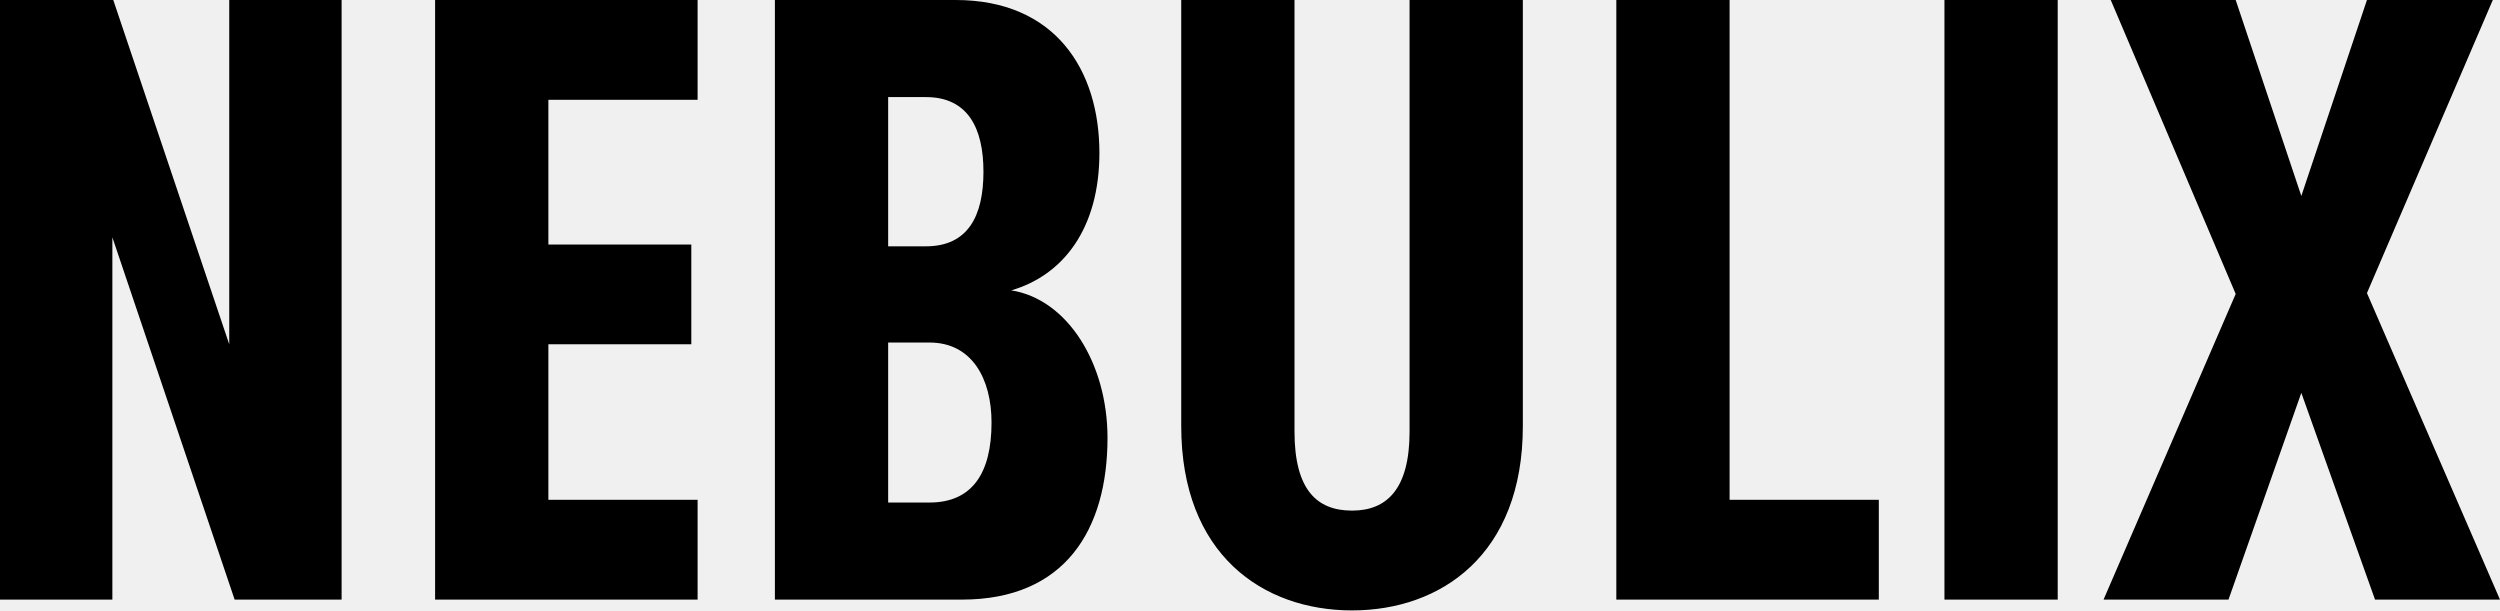
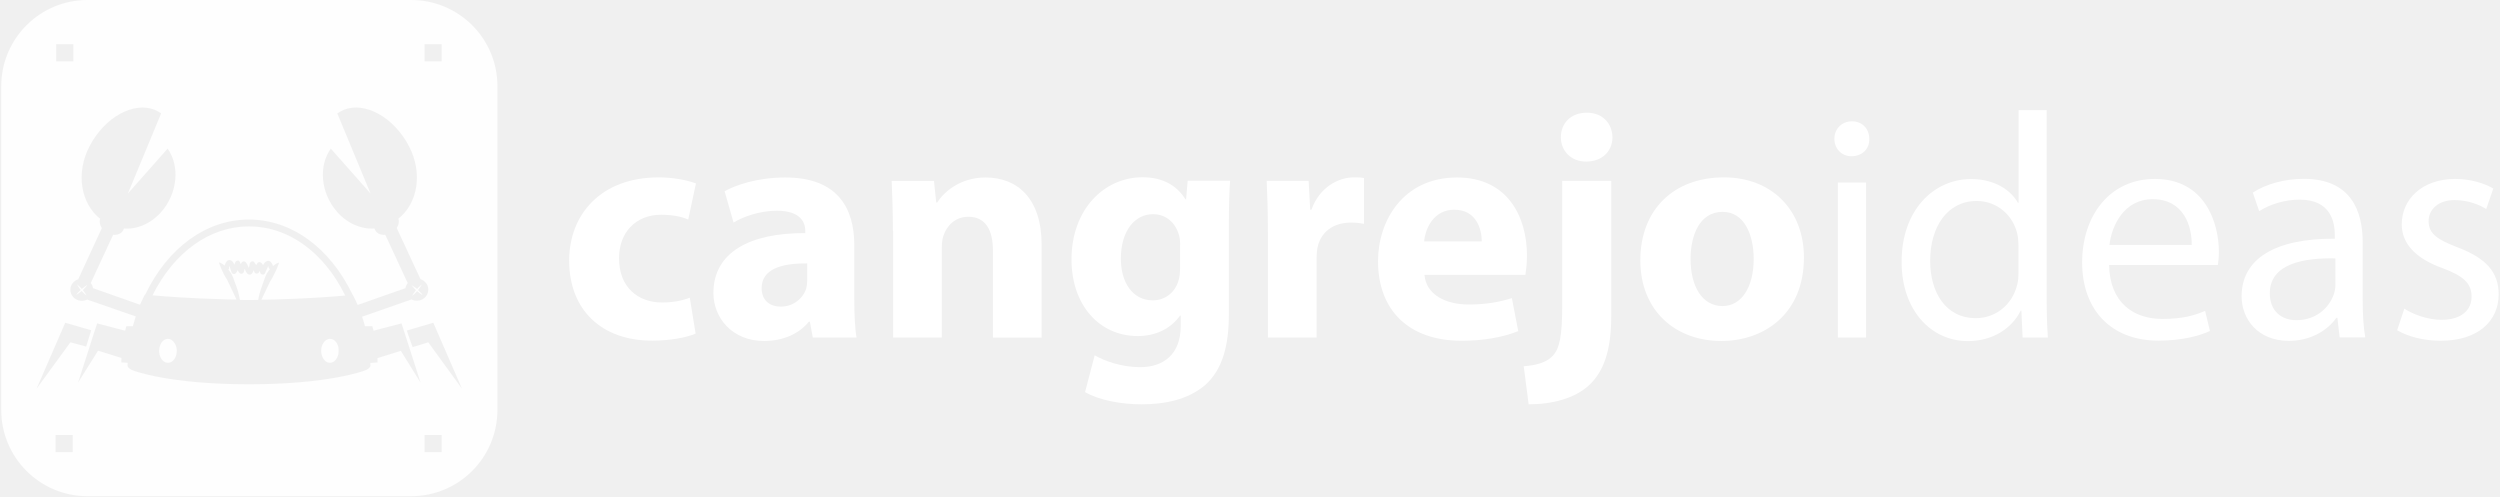
- <svg xmlns="http://www.w3.org/2000/svg" xml:space="preserve" style="enable-background:new 0 0 1164.06 284.21" viewBox="0 0 1164.06 284.21">
-   <path d="M109.25 279.19 52.32 110.5v168.69H0V0h52.74l54 160.32V0h52.32v279.19h-49.81zm93.34 0V0h122.23v46.46h-69.48v67.39h66.55v46.46h-66.55v72.41h69.48v46.46H202.59zm158.22 0V0h84.13c46.46 0 66.97 32.65 66.97 71.16 0 35.16-16.74 56.93-41.02 64.04 26.37 4.19 44.79 34.32 44.79 68.65 0 42.7-19.67 75.34-67.81 75.34h-87.06zm52.74-164.5h17.58c19.67 0 26.79-14.23 26.79-34.74 0-20.09-7.12-34.74-26.79-34.74h-17.58v69.48zm0 119.3h19.25c19.67 0 28.88-13.39 28.88-37.25 0-20.51-9.21-37.25-28.88-37.25h-19.25v74.5zM550.01 0h52.74v200.92c0 27.21 10.46 36.83 26.79 36.83 15.91 0 26.79-9.63 26.79-36.83V0h52.74v198.41c0 59.86-38.09 85.81-79.53 85.81s-79.53-25.95-79.53-85.81V0zM752.6 279.19V0h52.74v232.73h69.48v46.46H752.6zm152.78 0V0h52.74v279.19h-52.74zm200.49 0-34.32-96.27-33.91 96.27h-58.18l61.53-142.32L982.81 0h58.18l30.56 91.25L1102.11 0h58.6l-58.6 136.46 61.95 142.74h-58.19z" fill="currentColor" />
+ <svg xmlns="http://www.w3.org/2000/svg" xmlns:xlink="http://www.w3.org/1999/xlink" version="1.1" id="Capa_1" x="0px" y="0px" viewBox="0 0 2234 443.5" style="enable-background:new 0 0 2234 443.5;" xml:space="preserve">
+   <style type="text/css">
+ 	.st0{clip-path:url(#SVGID_00000005240700124990538650000017138036270860801679_);}
+ 	.st1{clip-path:url(#SVGID_00000170254907138972183390000017427968666127191942_);fill:#FFFFFF;}
+ 	.st2{clip-path:url(#SVGID_00000170254907138972183390000017427968666127191942_);fill:#FEFEFE;}
+ </style>
+   <g id="Ilustración_3_00000043448444503852883760000015567399201883069328_">
+     <g>
+       <defs>
+         <rect id="SVGID_1_" x="1.1" width="2231.8" height="443.5" />
+       </defs>
+       <clipPath id="SVGID_00000111876025985788109230000011918673406144139408_">
+         <use xlink:href="#SVGID_1_" style="overflow:visible;" />
+       </clipPath>
+       <g style="clip-path:url(#SVGID_00000111876025985788109230000011918673406144139408_);">
+         <defs>
+           <rect id="SVGID_00000157266026943641350810000002678766379171099806_" x="1.1" y="0" width="2231.8" height="443.5" />
+         </defs>
+         <clipPath id="SVGID_00000071546321227683694220000005280145839332516256_">
+           <use xlink:href="#SVGID_00000157266026943641350810000002678766379171099806_" style="overflow:visible;" />
+         </clipPath>
+         <path style="clip-path:url(#SVGID_00000071546321227683694220000005280145839332516256_);fill:#FFFFFF;" d="M621.6,298.1     c-7.7,3.4-22.3,6.3-38.9,6.3c-45.2,0-74.1-27.5-74.1-71.5c0-40.9,28-74.4,80.1-74.4c11.4,0,24,2,33.2,5.4l-6.9,32.3     c-5.2-2.3-12.9-4.3-24.3-4.3c-22.9,0-37.8,16.3-37.5,39.2c0,25.8,17.2,39.2,38.3,39.2c10.3,0,18.3-1.7,24.9-4.3L621.6,298.1z" />
+         <path style="clip-path:url(#SVGID_00000071546321227683694220000005280145839332516256_);fill:#FFFFFF;" d="M726.3,301.5l-2.6-14     h-0.9c-9.2,11.2-23.5,17.2-40.1,17.2c-28.3,0-45.2-20.6-45.2-42.9c0-36.3,32.6-53.8,82.1-53.5v-2c0-7.4-4-18-25.5-18     c-14.3,0-29.5,4.9-38.6,10.6l-8-28c9.7-5.4,28.9-12.3,54.4-12.3c46.6,0,61.5,27.5,61.5,60.4v48.6c0,13.4,0.6,26.3,2,34H726.3z      M721.2,235.4c-22.9-0.3-40.6,5.2-40.6,22c0,11.2,7.4,16.6,17.2,16.6c10.9,0,19.7-7.2,22.6-16c0.6-2.3,0.9-4.9,0.9-7.4V235.4z" />
+         <path style="clip-path:url(#SVGID_00000071546321227683694220000005280145839332516256_);fill:#FFFFFF;" d="M797.9,206.3     c0-17.5-0.6-32.3-1.1-44.6h37.8l2,19.2h0.9c5.7-8.9,20-22.3,43.2-22.3c28.6,0,50.1,18.9,50.1,60.1v83h-43.5V224     c0-18-6.3-30.3-22-30.3c-12,0-19.2,8.3-22,16.3c-1.1,2.6-1.7,6.9-1.7,10.9v80.7h-43.5V206.3z" />
+         <path style="clip-path:url(#SVGID_00000071546321227683694220000005280145839332516256_);fill:#FFFFFF;" d="M1099.2,161.6     c-0.6,8.9-1.1,20.6-1.1,41.5v78.1c0,26.9-5.4,48.9-21.2,62.9c-15.5,13.2-36.3,17.2-56.9,17.2c-18.3,0-37.8-3.7-50.4-10.9     l8.6-32.9c8.9,5.2,24.3,10.6,40.6,10.6c20.6,0,36.3-11.2,36.3-36.9v-9.2h-0.6c-8.3,11.7-21.7,18.3-37.8,18.3     c-34.6,0-59.2-28-59.2-68.4c0-44.9,29.2-73.5,63.5-73.5c19.2,0,31.2,8.3,38.3,19.7h0.6l1.4-16.6H1099.2z M1054.6,218.6     c0-2.9-0.3-5.7-0.9-8c-3.1-11.4-11.4-19.2-23.5-19.2c-15.7,0-28.6,14.3-28.6,39.8c0,20.9,10.3,37.2,28.6,37.2     c11.2,0,20-7.4,22.9-17.7c1.1-3.1,1.4-7.7,1.4-11.4V218.6z" />
+         <path style="clip-path:url(#SVGID_00000071546321227683694220000005280145839332516256_);fill:#FFFFFF;" d="M1133,207.7     c0-20.6-0.6-34-1.1-46.1h37.5l1.4,25.8h1.1c7.2-20.3,24.3-28.9,37.8-28.9c4,0,6,0,9.2,0.6V200c-3.1-0.6-6.9-1.1-11.7-1.1     c-16,0-26.9,8.6-29.8,22c-0.6,2.9-0.9,6.3-0.9,9.7v71H1133V207.7z" />
+         <path style="clip-path:url(#SVGID_00000071546321227683694220000005280145839332516256_);fill:#FFFFFF;" d="M1272.9,245.5     c1.4,18,19.2,26.6,39.5,26.6c14.9,0,26.9-2,38.6-5.7l5.7,29.5c-14.3,5.7-31.8,8.6-50.6,8.6c-47.5,0-74.7-27.5-74.7-71.2     c0-35.5,22-74.7,70.7-74.7c45.2,0,62.4,35.2,62.4,69.8c0,7.4-0.9,14-1.4,17.2H1272.9z M1324.1,215.7c0-10.6-4.6-28.3-24.6-28.3     c-18.3,0-25.8,16.6-26.9,28.3H1324.1z" />
+         <path style="clip-path:url(#SVGID_00000071546321227683694220000005280145839332516256_);fill:#FFFFFF;" d="M1361.6,327.3     c11.5-0.9,20.3-3.4,25.8-9.2c6.3-6.6,8.6-17.7,8.6-45.5v-111h43.8v121.3c0,30.6-6.9,49.2-19.7,61.2c-12.9,12-33.2,17.2-54.1,17.2     L1361.6,327.3z M1440.9,122.7c0,12-8.9,21.7-23.5,21.7c-13.7,0-22.6-9.7-22.6-21.7c0-12.6,8.9-22,23.2-22     C1432,100.7,1440.6,110.1,1440.9,122.7" />
+         <path style="clip-path:url(#SVGID_00000071546321227683694220000005280145839332516256_);fill:#FFFFFF;" d="M1612,230     c0,51.2-36.3,74.7-73.8,74.7c-40.9,0-72.4-26.9-72.4-72.1c0-45.2,29.8-74.1,74.7-74.1C1583.4,158.5,1612,187.9,1612,230      M1510.7,231.4c0,24,10,42.1,28.6,42.1c16.9,0,27.8-16.9,27.8-42.1c0-20.9-8-42.1-27.8-42.1     C1518.4,189.4,1510.7,210.8,1510.7,231.4" />
+         <path style="clip-path:url(#SVGID_00000071546321227683694220000005280145839332516256_);fill:#FFFFFF;" d="M1670.4,124.1     c0.3,8.6-6,15.5-16,15.5c-8.9,0-15.2-6.9-15.2-15.5c0-8.9,6.6-15.7,15.7-15.7C1664.3,108.4,1670.4,115.3,1670.4,124.1      M1642.3,163.1h25.2v138.5h-25.2V163.1z" />
+         <path style="clip-path:url(#SVGID_00000071546321227683694220000005280145839332516256_);fill:#FFFFFF;" d="M1828.9,98.4v167.4     c0,12.3,0.3,26.3,1.1,35.8h-22.6l-1.1-24h-0.6c-7.7,15.5-24.6,27.2-47.2,27.2c-33.5,0-59.2-28.3-59.2-70.4     c-0.3-46.1,28.3-74.4,62.1-74.4c21.2,0,35.5,10,41.8,21.2h0.6V98.4H1828.9z M1803.7,219.4c0-3.1-0.3-7.4-1.1-10.6     c-3.7-16-17.5-29.2-36.3-29.2c-26,0-41.5,22.9-41.5,53.5c0,28,13.7,51.2,40.9,51.2c16.9,0,32.3-11.2,36.9-30     c0.9-3.4,1.1-6.9,1.1-10.9V219.4z" />
+         <path style="clip-path:url(#SVGID_00000071546321227683694220000005280145839332516256_);fill:#FFFFFF;" d="M1884.7,236.9     c0.6,34,22.3,48.1,47.5,48.1c18,0,28.9-3.1,38.3-7.2l4.3,18c-8.9,4-24,8.6-46.1,8.6c-42.6,0-68.1-28-68.1-69.8s24.6-74.7,65-74.7     c45.2,0,57.2,39.8,57.2,65.2c0,5.2-0.6,9.2-0.9,11.7H1884.7z M1958.5,218.9c0.3-16-6.6-40.9-34.9-40.9     c-25.5,0-36.6,23.5-38.6,40.9H1958.5z" />
+         <path style="clip-path:url(#SVGID_00000071546321227683694220000005280145839332516256_);fill:#FFFFFF;" d="M2090.7,301.5     l-2-17.5h-0.9c-7.7,10.9-22.6,20.6-42.4,20.6c-28,0-42.3-19.7-42.3-39.8c0-33.5,29.8-51.8,83.3-51.5v-2.9c0-11.4-3.1-32-31.5-32     c-12.9,0-26.3,4-36.1,10.3l-5.7-16.6c11.4-7.4,28-12.3,45.5-12.3c42.4,0,52.7,28.9,52.7,56.7v51.8c0,12,0.6,23.7,2.3,33.2H2090.7     z M2087,230.9c-27.5-0.6-58.7,4.3-58.7,31.2c0,16.3,10.9,24,23.7,24c18,0,29.5-11.4,33.5-23.2c0.9-2.6,1.4-5.4,1.4-8V230.9z" />
+         <path style="clip-path:url(#SVGID_00000071546321227683694220000005280145839332516256_);fill:#FFFFFF;" d="M2148.5,275.8     c7.4,4.9,20.6,10,33.2,10c18.3,0,26.9-9.2,26.9-20.6c0-12-7.2-18.6-25.8-25.5c-24.9-8.9-36.6-22.6-36.6-39.2     c0-22.3,18-40.6,47.8-40.6c14,0,26.3,4,34,8.6l-6.3,18.3c-5.4-3.4-15.5-8-28.3-8c-14.9,0-23.2,8.6-23.2,18.9     c0,11.4,8.3,16.6,26.3,23.5c24,9.2,36.3,21.2,36.3,41.8c0,24.3-18.9,41.5-51.8,41.5c-15.2,0-29.2-3.7-38.9-9.4L2148.5,275.8z" />
+         <path style="clip-path:url(#SVGID_00000071546321227683694220000005280145839332516256_);fill:#FEFEFE;" d="M299.3,304.6     c-1.3-1.2-2.8-1.8-4.4-1.8h0h0c-2.7,0-5.1,1.9-6.5,4.7c-0.9,1.7-1.4,3.8-1.4,6c0,3.8,1.5,7.1,3.6,9c1.2,1.1,2.7,1.7,4.2,1.7h0h0     c2,0,3.8-1,5.1-2.6c0.4-0.5,0.8-1.1,1.2-1.7c1-1.8,1.5-3.9,1.5-6.3c0,0,0-0.1,0-0.1C302.8,309.7,301.4,306.5,299.3,304.6" />
+         <path style="clip-path:url(#SVGID_00000071546321227683694220000005280145839332516256_);fill:#FEFEFE;" d="M237.2,246.9     c0.7-1.8,1.7-3.4,2.9-5c0.4-0.5,0.8-0.9,1.2-1.4c-0.5-0.2-0.9-0.7-1.2-1.3c-0.7-2-0.1-1.9-1.2,0.4c-0.3,0.7-0.7,1.4-1,2     c-0.4,0.9-0.7,1.8-1.2,2.7c-0.9,1.8-3.6,1.2-4.1-0.5c-0.2-0.6-0.4-1.2-0.5-1.8c-0.2,0.5-0.4,1-0.7,1.4c-0.8,1.3-3.1,1.6-3.9,0     c-0.3-0.7-0.6-1.3-0.9-1.9c-0.4,1.3-0.9,2.5-1.8,3.3c-0.8,0.8-1.7,0.8-2.7,0.4c-2-0.8-2.6-3.1-3.5-5c-0.3,1.1-0.5,2.3-0.7,2.8     c-0.5,1.5-2.6,2.3-3.8,1c-0.8-0.8-1.3-1.7-1.7-2.6c-0.4,0.8-0.8,1.6-1.4,2.4c-1.2,1.6-3.5,1.4-4.1-0.5c-0.4-1.1-0.7-2.2-1.1-3.3     c-0.8-2.9-1.2-2.9-1.1,0c-0.1,0.4-0.3,0.7-0.6,1c0.3,0.4,0.7,0.8,1,1.2c1.2,1.5,2.1,3.2,2.9,5c0.7,1.8,1.4,3.6,2,5.4     c0.7,1.8,1.3,3.5,1.9,5.3c0.6,1.8,1.1,3.6,1.5,5.4c0.4,1.6,0.7,3.1,1,4.7c2.1,0,4.2,0.1,6.3,0.1c0.6,0,1.1,0,1.7,0     c0.6,0,1.1,0,1.7,0c2.2,0,4.4,0,6.6-0.1c0.3-1.6,0.6-3.1,1-4.7c0.5-1.8,1-3.6,1.6-5.4c0.6-1.8,1.2-3.6,1.9-5.3     C235.9,250.5,236.5,248.7,237.2,246.9" />
+         <path style="clip-path:url(#SVGID_00000071546321227683694220000005280145839332516256_);fill:#FEFEFE;" d="M222.5,202.3     c-35,0-66.9,22.9-86.2,61.6c11.2,1,35.6,2.9,66.1,3.6c1.6,0,3.3,0.1,5,0.1c1.3,0,2.6,0,3.9,0c-2.2-4.6-8.1-17.3-8.5-17.9     c-1-1.5-1.9-3-2.7-4.6c-1.6-3.2-3.1-6.4-4.4-10.2l0.4-0.4c1.8,0.7,3.3,1.7,4.6,2.8c0.9-2.6,2.4-5.9,5.5-4.7     c1.5,0.6,2.5,2.1,3.2,3.9c0.3-0.7,0.5-1.3,0.8-2c0.6-1.6,3.2-2.5,4.1-0.5c0.3,0.6,0.5,1.4,0.8,2.1c0.3-0.7,0.7-1.4,1.2-1.9     c0.7-0.7,1.9-0.9,2.7-0.3c1.8,1.1,2.3,3.7,3.4,5.5c0.4-1.5,0.6-3.4,0.9-4.2c0.5-1.4,2.6-2.4,3.8-1c0.7,0.9,1.3,1.8,1.9,2.8     c0.3-0.8,0.7-1.5,1.2-2.1c0.5-0.6,1.5-0.8,2.2-0.6c1.3,0.5,2.1,1.4,2.6,2.6c0.7-1.3,1.6-2.5,2.9-3.3c3.2-1.9,5.2,1.5,6.1,4.1     c1.5-1.2,3-2.3,4.9-3l0.4,0.4c-1.3,3.7-2.8,7-4.4,10.2c-0.8,1.6-2.6,4.9-3.6,6.4c-0.4,0.6-6.4,13.5-7.7,16.1c1.2,0,2.4,0,3.7,0     c1.7,0,3.3-0.1,5-0.1c30.6-0.7,55.1-2.6,66.2-3.6C289.4,225.2,257.5,202.3,222.5,202.3" />
+         <path style="clip-path:url(#SVGID_00000071546321227683694220000005280145839332516256_);fill:#FEFEFE;" d="M73.8,257.7     c-0.1,0-0.1,0.1-0.2,0.1c-0.2,0.1-0.3,0.3-0.5,0.4c-0.3-0.3-0.6-0.7-0.9-1c-0.3-0.3-0.6-0.6-0.9-0.9c-0.8-0.8-1.6-1.5-2.5-2.2     c0.4,0.8,0.8,1.5,1.3,2.2c0.6,1,1.3,1.9,2,2.8c-1.4,1.4-2.9,2.7-4,4.4c1.7-0.9,3.2-2.1,4.7-3.3c0.1,0,0.1-0.1,0.2-0.2     c0.3,0.3,0.6,0.7,0.9,1c1,1.1,2.1,2.2,3.4,3.1c-0.4-0.9-0.9-1.7-1.4-2.4c-0.6-0.9-1.2-1.7-1.9-2.5c0.3-0.3,0.6-0.6,0.9-0.9     c0.9-0.9,1.8-1.8,2.6-2.9c0.2-0.2,0.4-0.5,0.5-0.7c-0.3,0.2-0.6,0.4-1,0.6C75.9,256,74.8,256.8,73.8,257.7" />
+         <path style="clip-path:url(#SVGID_00000071546321227683694220000005280145839332516256_);fill:#FEFEFE;" d="M150,302.8L150,302.8     L150,302.8c-1.6,0-3,0.6-4.2,1.7c-2.1,1.8-3.5,5-3.6,8.7c0,0.1,0,0.2,0,0.3c0,2.3,0.5,4.3,1.4,6.1c0.5,1,1.1,1.9,1.9,2.6     c1.3,1.3,2.9,2,4.6,2h0h0c1.6,0,3.2-0.7,4.4-1.8c2.1-1.9,3.5-5.2,3.5-8.8c0-2.3-0.6-4.5-1.5-6.2     C154.9,304.5,152.6,302.8,150,302.8" />
+         <path style="clip-path:url(#SVGID_00000071546321227683694220000005280145839332516256_);fill:#FEFEFE;" d="M367.4,0H78.2     C35.6,0,1.1,34.5,1.1,77.1v289.2c0,42.6,34.5,77.1,77.1,77.1h289.2c42.6,0,77.1-34.5,77.1-77.1V77.1C444.6,34.5,410,0,367.4,0      M379.4,39.5h15.3v15.3h-15.3V39.5z M50.2,39.5h15.3v15.3H50.2V39.5z M58.3,288.4l23.2,6.7L77,309.7l-14.1-3.8l-30.2,41.4     L58.3,288.4z M65,404H49.7v-15.3H65V404z M358.2,313.5l-20.9,6.5c0.1,1.4,0.1,2.7,0.1,3.9l-6.5,0.4c0,0.9,0.1,1.7,0.1,2.6     c0,0.2,0,0.4-0.1,0.5c-0.5,1.3-2.5,3-5.2,3.8h0c0,0-31.4,12.2-103.2,12.2c-71.9,0-103.2-12.2-103.2-12.2h0     c-2.7-0.9-4.8-2.5-5.2-3.8c0-0.2-0.1-0.4-0.1-0.5c0-0.9,0.1-1.8,0.1-2.7l-5.7-0.4c0-1.2,0-2.5,0.1-3.9l-20.9-6.5l-17.8,28.4     l9.9-30.8l0,0l1.9-6l0,0l2.9-9l1.1-3.3l1.2-3.7l25,6.5c0.4-1.5,0.7-2.8,1.1-4h5.8c0.8-2.8,1.6-5.6,2.5-8.4l0.1-0.3l-43.4-15.1     c-1.6,0.8-3.5,1.2-5.5,1.1c-5.7-0.4-9.9-5.2-9.5-10.6c0.3-4.1,3.2-7.4,7-8.6L91,203.8c-1.8-2.6-2.4-5.7-1.5-8.3     c-17.3-13.7-21.9-40.6-9.7-64.4c13.8-26.8,39.8-40.4,58.4-33c1.8,0.7,4.3,2.2,5.8,3.2l-29.7,71.6l35.5-40.1     c11.1,15.7,8.9,40-5.7,56.6c-9.4,10.6-21.8,15.7-33.3,14.8c-0.2,0.5-0.4,1.1-0.7,1.6c-1.7,3-5.2,4.4-9,4l-20,43.1     c1.1,1.3,1.8,2.9,2,4.6l42,14.8l0.2-0.4c1-2.2,2-4.3,3-6.4c0.4-0.8,0.8-1.5,1.2-2.3c0,0,0,0,0.1,0c0,0,0.1,0,0.2,0     c20.2-42,54.6-67,92.6-67s72.3,25,92.6,67l0,0c0.1,0,0.1,0,0.1,0c0.4,0.8,0.8,1.5,1.2,2.3c1.1,2.1,2.1,4.2,3,6.4l0.3,0.6l42.7-15     c0.3-1.7,1-3.2,2-4.6l-20-43.1c-3.8,0.4-7.3-1-9-4c-0.3-0.5-0.5-1-0.7-1.6c-11.5,0.8-23.9-4.2-33.3-14.8     c-14.7-16.6-16.9-40.9-5.7-56.6l35.5,40.1l-29.7-71.6c1.6-1,4.1-2.5,5.9-3.2c18.6-7.4,44.6,6.2,58.4,33     c12.2,23.7,7.6,50.6-9.7,64.3c0.9,2.6,0.3,5.7-1.5,8.3l19.4,41.8l1.9,4h0l0,0c0,0,0,0,0.1,0c0,0,0,0,0,0l0,0     c3.7,1.3,6.5,4.6,6.8,8.6c0.4,5.5-3.8,10.2-9.5,10.6c-2,0.1-3.9-0.3-5.5-1.1l-44.1,15.4l0,0.1c0.9,2.7,1.8,5.5,2.5,8.4h6.6     c0.4,1.1,0.7,2.5,1.1,4l25-6.5l7.3,22.6l9.7,30.3L358.2,313.5z M394.7,404h-15.3v-15.3h15.3V404z M382.7,305.9l-14,4.3l-2.1-5.9     l-3.1-8.9l23.7-7l25.6,58.9L382.7,305.9z" />
+         <path style="clip-path:url(#SVGID_00000071546321227683694220000005280145839332516256_);fill:#FEFEFE;" d="M370.8,258.4     c0.3,0.3,0.6,0.6,0.9,0.9c-1.2,1.6-2.4,3.1-3.3,5c1.6-1.2,3-2.6,4.3-4.1c0.1,0,0.1,0.1,0.2,0.1c1.5,1.2,2.9,2.4,4.7,3.3     c-1.1-1.7-2.6-3.1-4-4.4l2-2.8c0.5-0.7,0.9-1.4,1.3-2.2c-0.9,0.7-1.7,1.4-2.5,2.2c-0.3,0.3-0.5,0.6-0.8,0.8     c-0.3,0.3-0.6,0.7-0.9,1c-0.2-0.1-0.3-0.3-0.5-0.4c0-0.1-0.1-0.1-0.2-0.1c-1.1-0.9-2.1-1.6-3.3-2.3c-0.3-0.2-0.6-0.4-0.9-0.6     c0.2,0.3,0.4,0.5,0.6,0.7C369,256.5,369.9,257.5,370.8,258.4" />
+       </g>
+     </g>
+   </g>
</svg>
